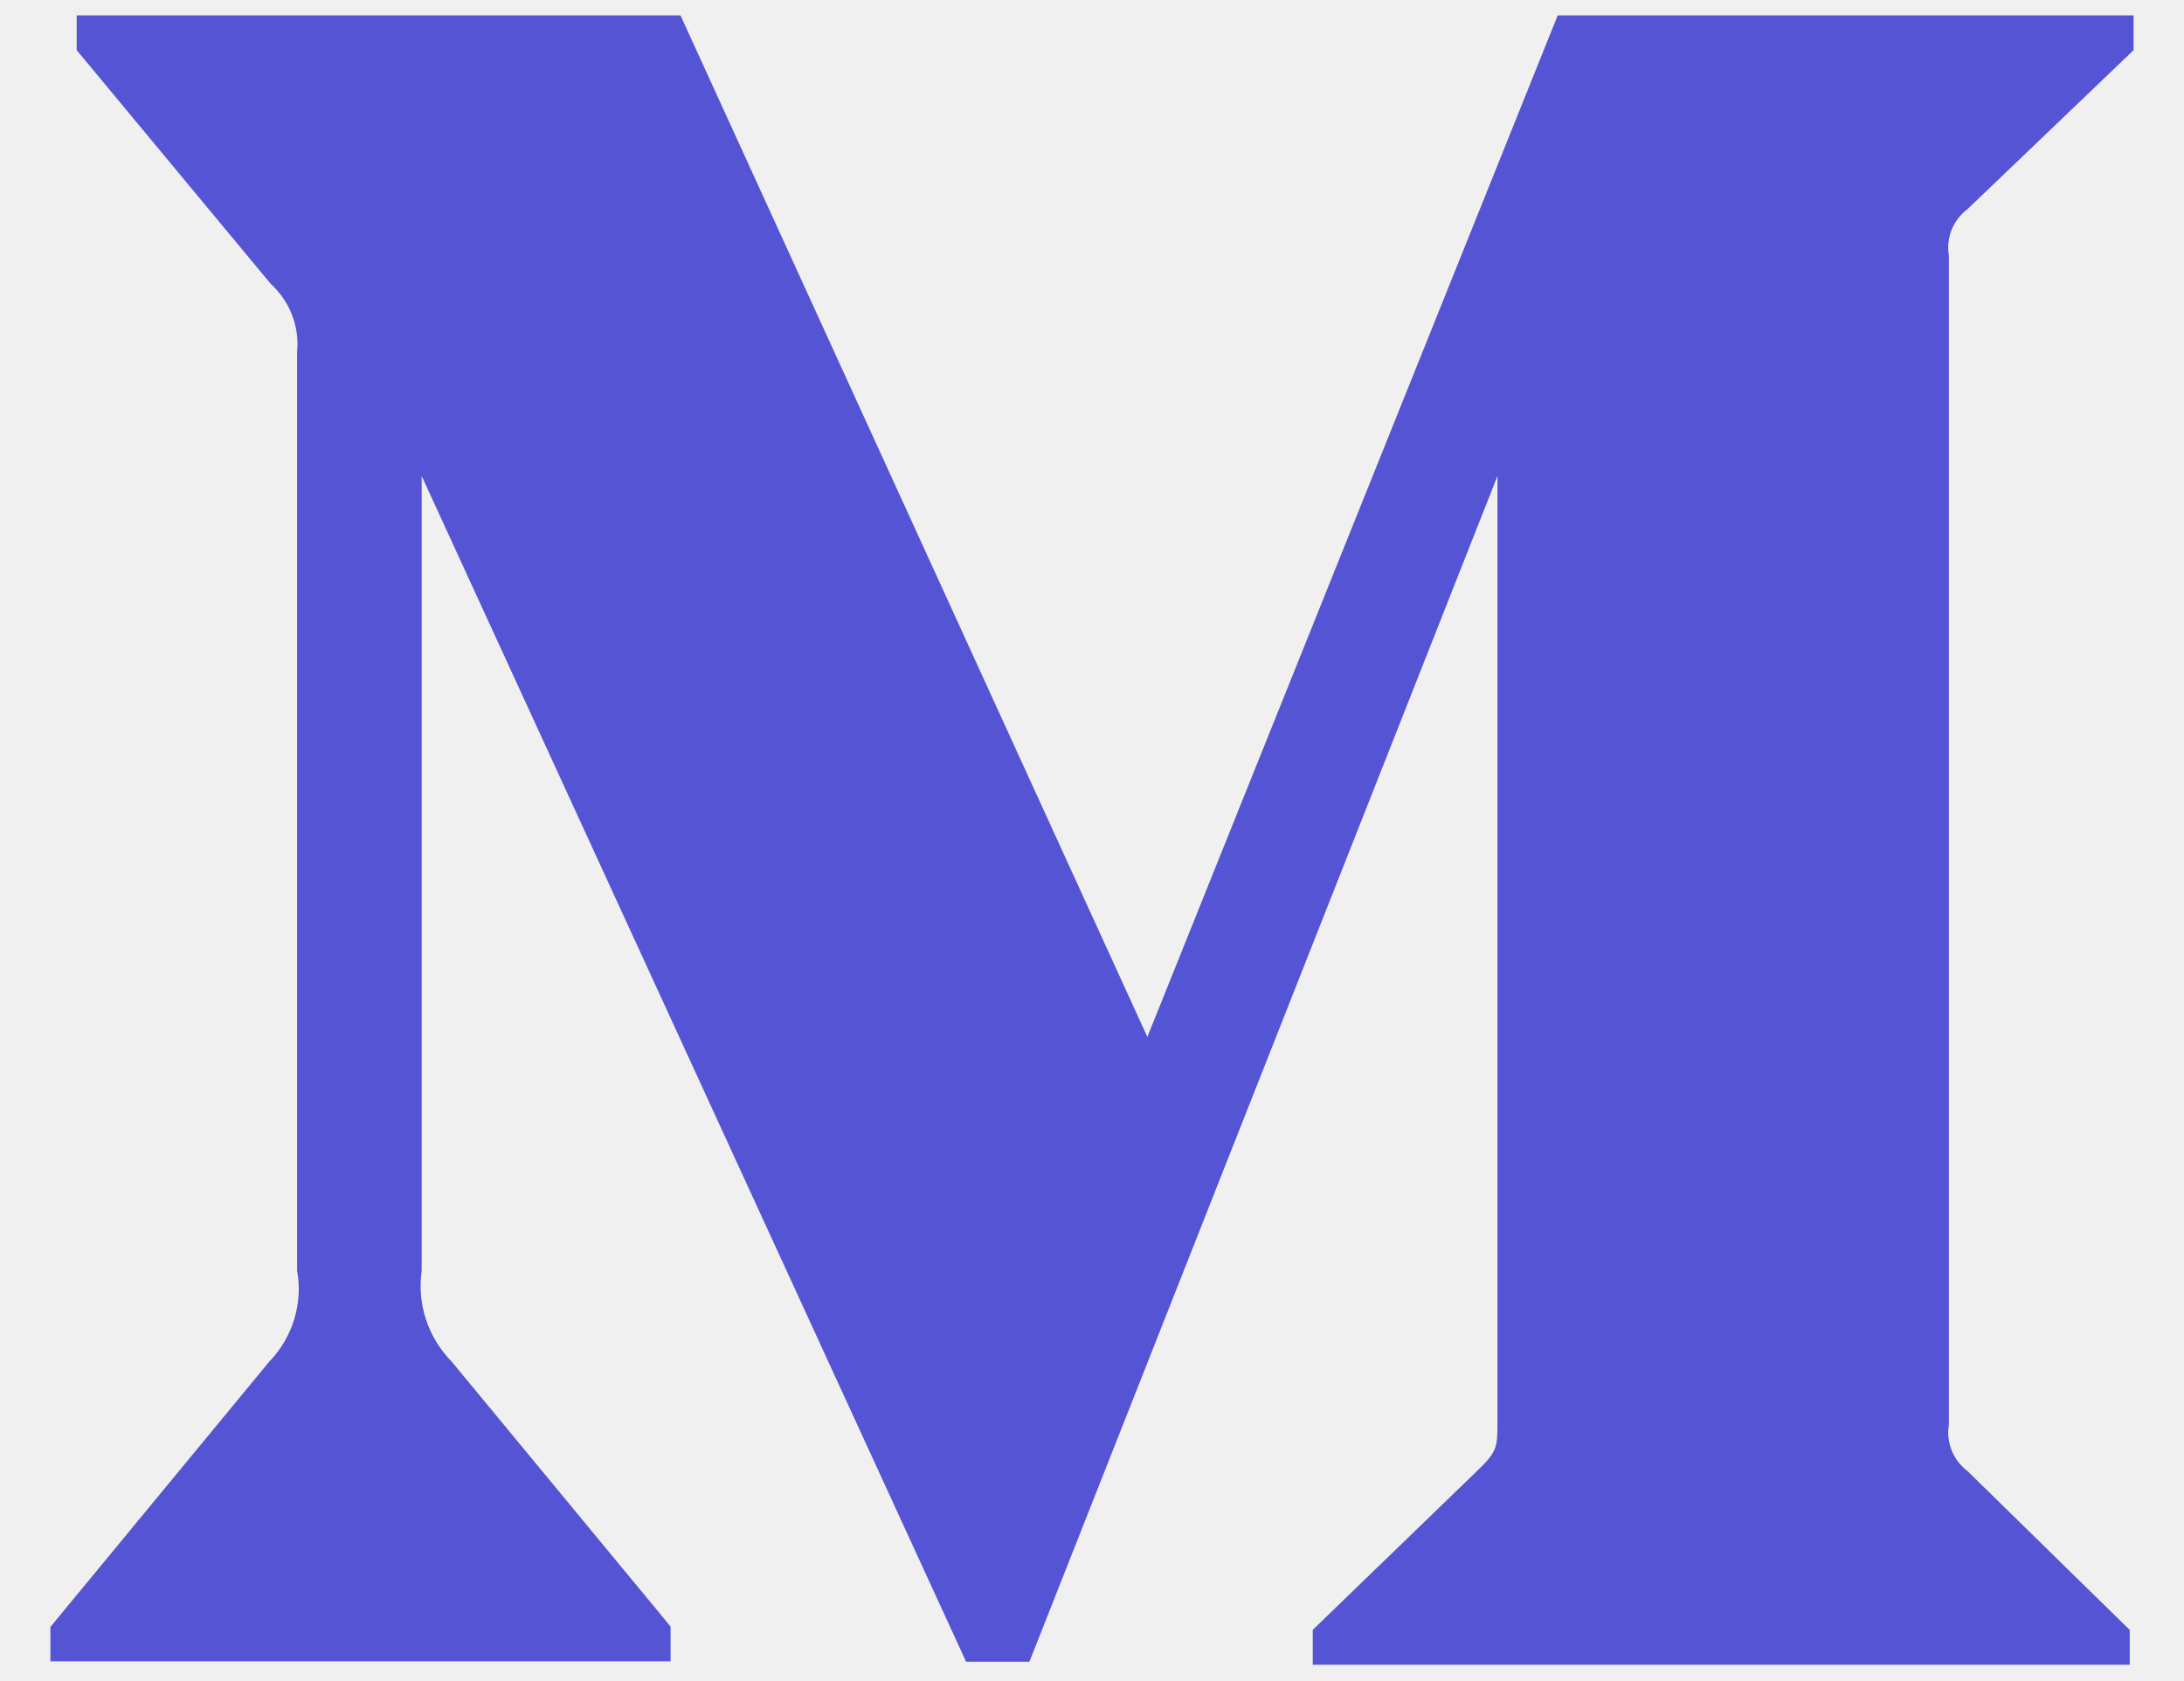
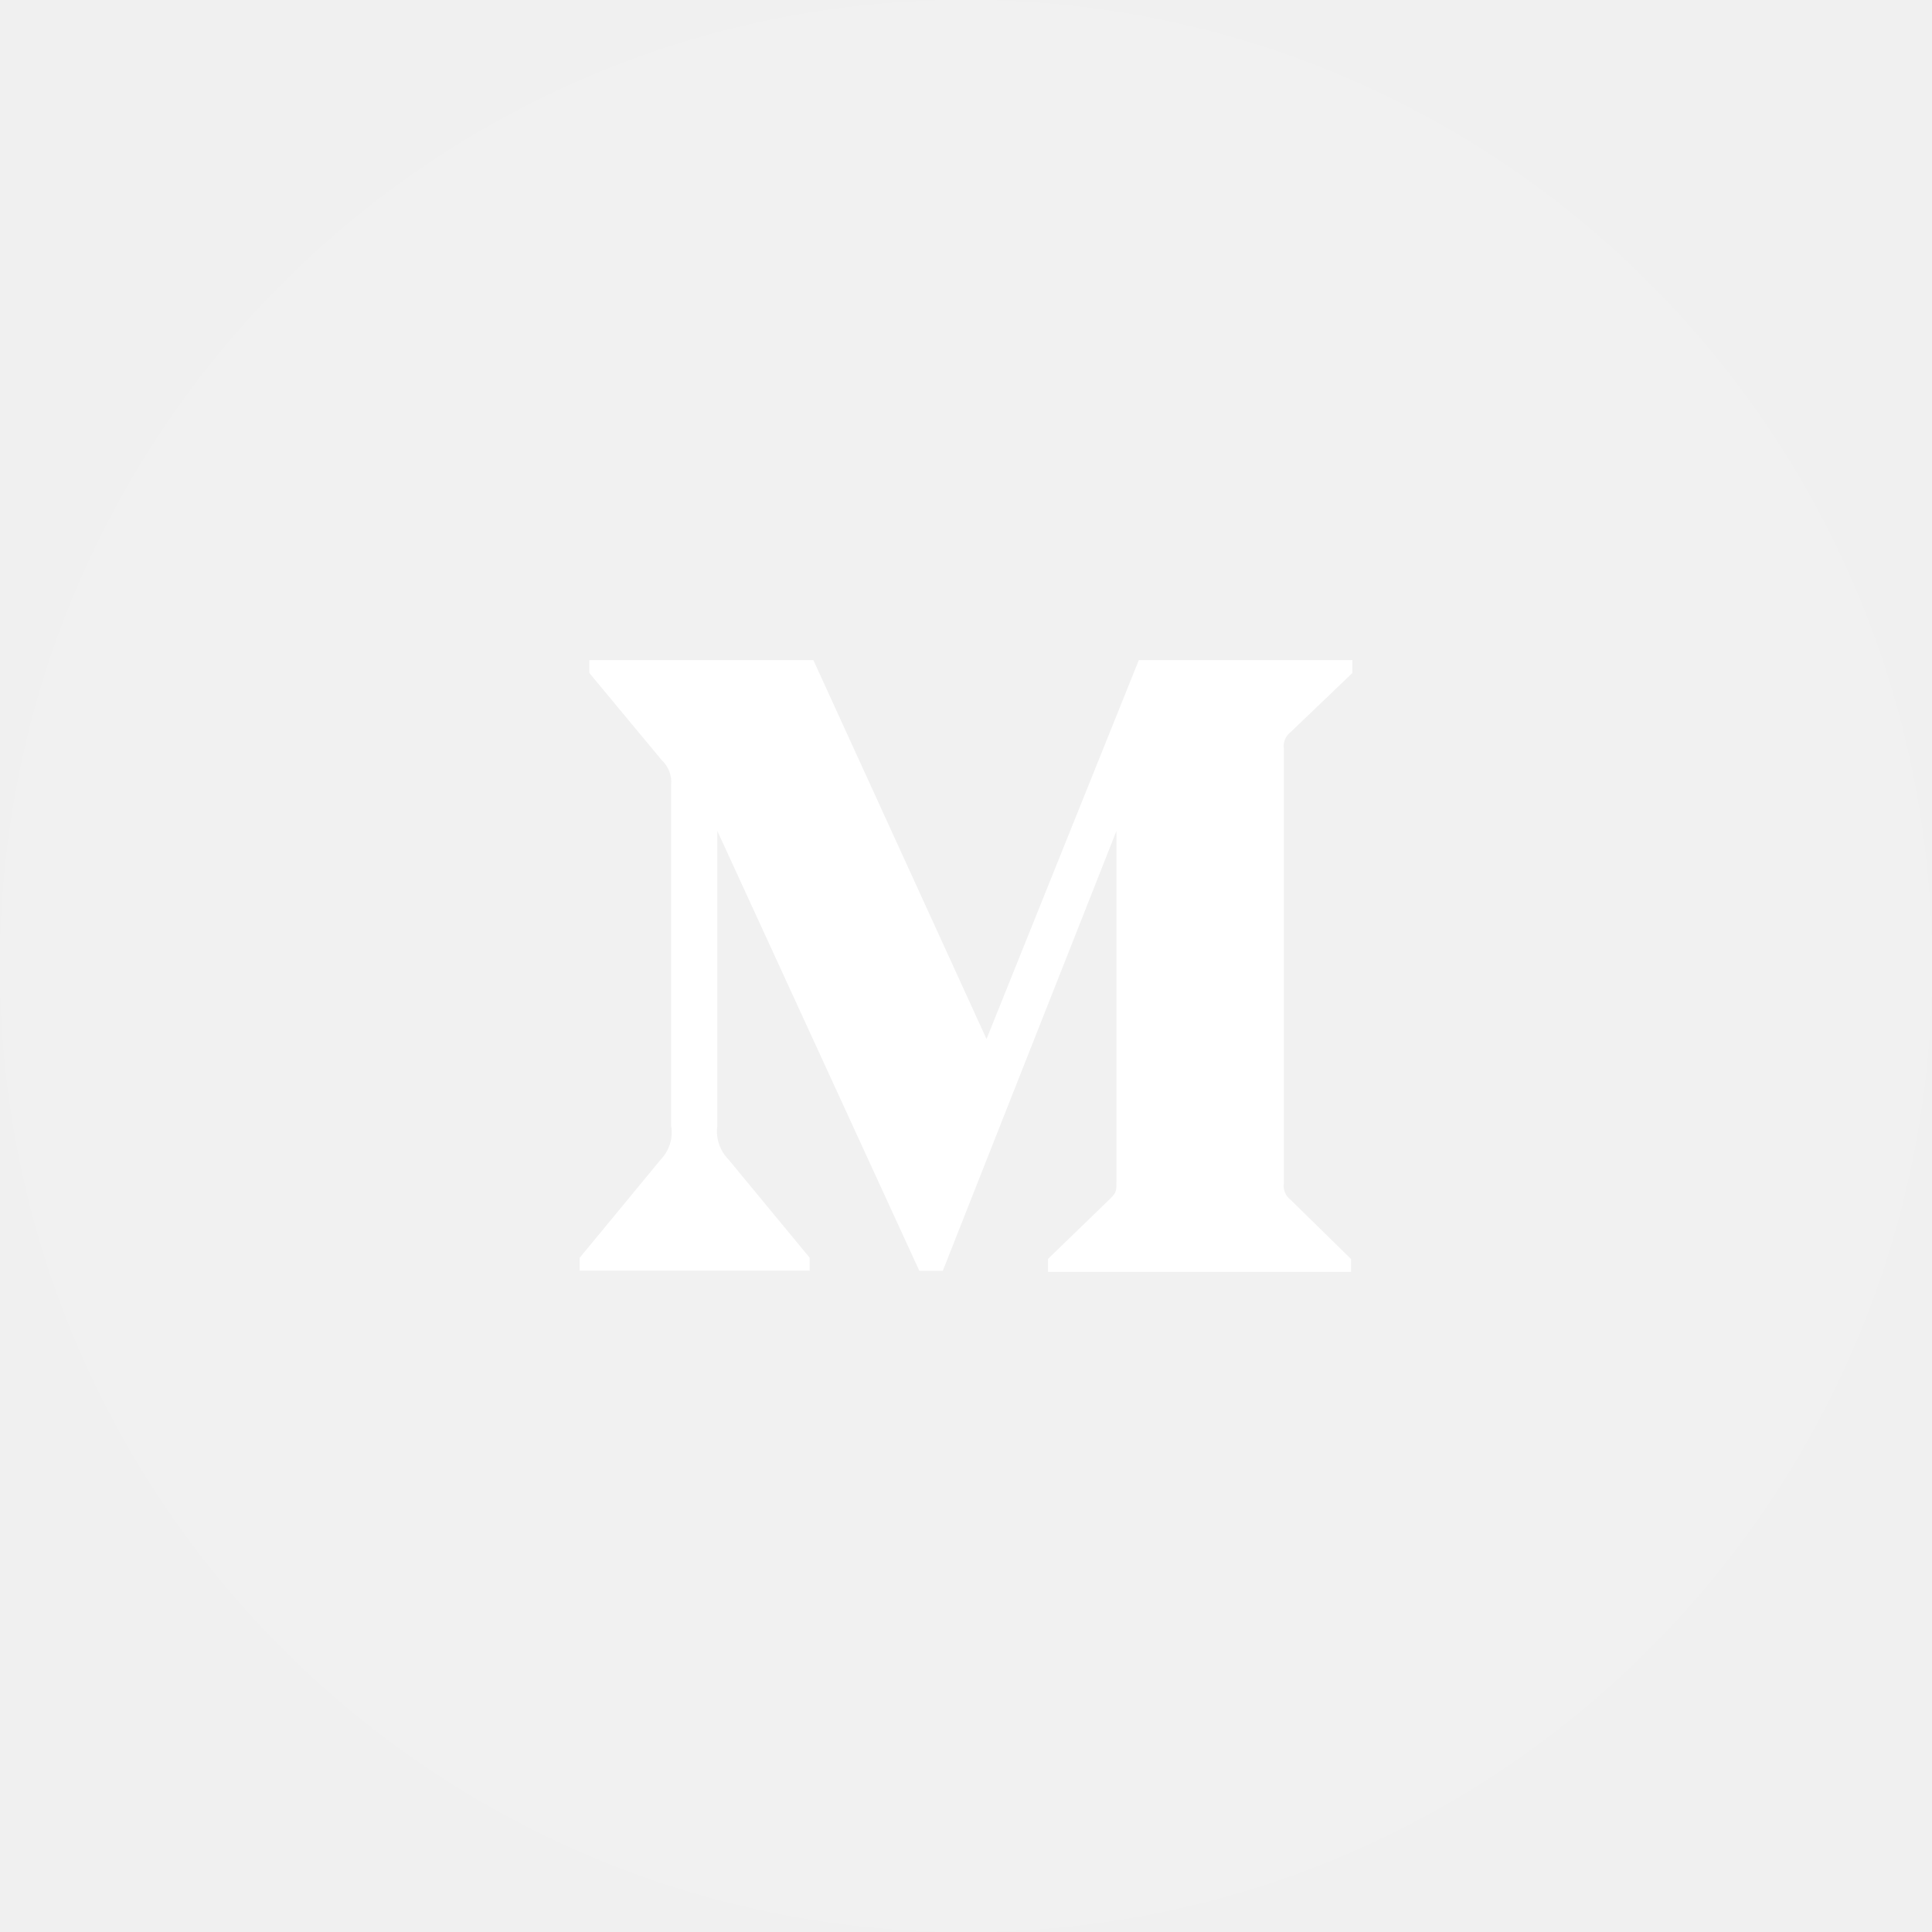
- <svg xmlns="http://www.w3.org/2000/svg" width="26" height="20" viewBox="0 0 26 20" fill="none">
-   <path d="M23.421 2.491L25.4 0.597V0.183H18.544L13.659 12.343L8.101 0.183H0.913V0.597L3.224 3.38C3.45 3.586 3.567 3.887 3.537 4.189V15.125C3.609 15.519 3.481 15.924 3.204 16.21L0.6 19.366V19.775H7.983V19.361L5.379 16.21C5.097 15.923 4.963 15.525 5.02 15.125V5.666L11.501 19.78H12.255L17.827 5.666V16.91C17.827 17.206 17.827 17.267 17.633 17.462L15.628 19.401V19.816H25.354V19.402L23.422 17.51C23.252 17.382 23.165 17.167 23.201 16.958V3.042C23.165 2.833 23.251 2.618 23.421 2.491Z" fill="#5454D4" />
+ <svg xmlns="http://www.w3.org/2000/svg" width="24" height="24" viewBox="0 0 24 24" fill="none">
+   <circle cx="12" cy="12" r="12" fill="white" fill-opacity="0.1" />
+   <path d="M16.034 9.093L16.8 8.36V8.2H14.147L12.255 12.907L10.104 8.2H7.321V8.36L8.216 9.438C8.303 9.517 8.349 9.634 8.337 9.751V13.984C8.365 14.136 8.315 14.293 8.208 14.404L7.2 15.626V15.784H10.058V15.624L9.05 14.404C8.941 14.293 8.889 14.139 8.911 13.984V10.322L11.42 15.786H11.712L13.869 10.322V14.675C13.869 14.79 13.869 14.813 13.794 14.888L13.018 15.639V15.8H16.783V15.64L16.035 14.907C15.969 14.858 15.935 14.774 15.949 14.694V9.307C15.935 9.226 15.969 9.142 16.034 9.093Z" fill="white" />
</svg>
